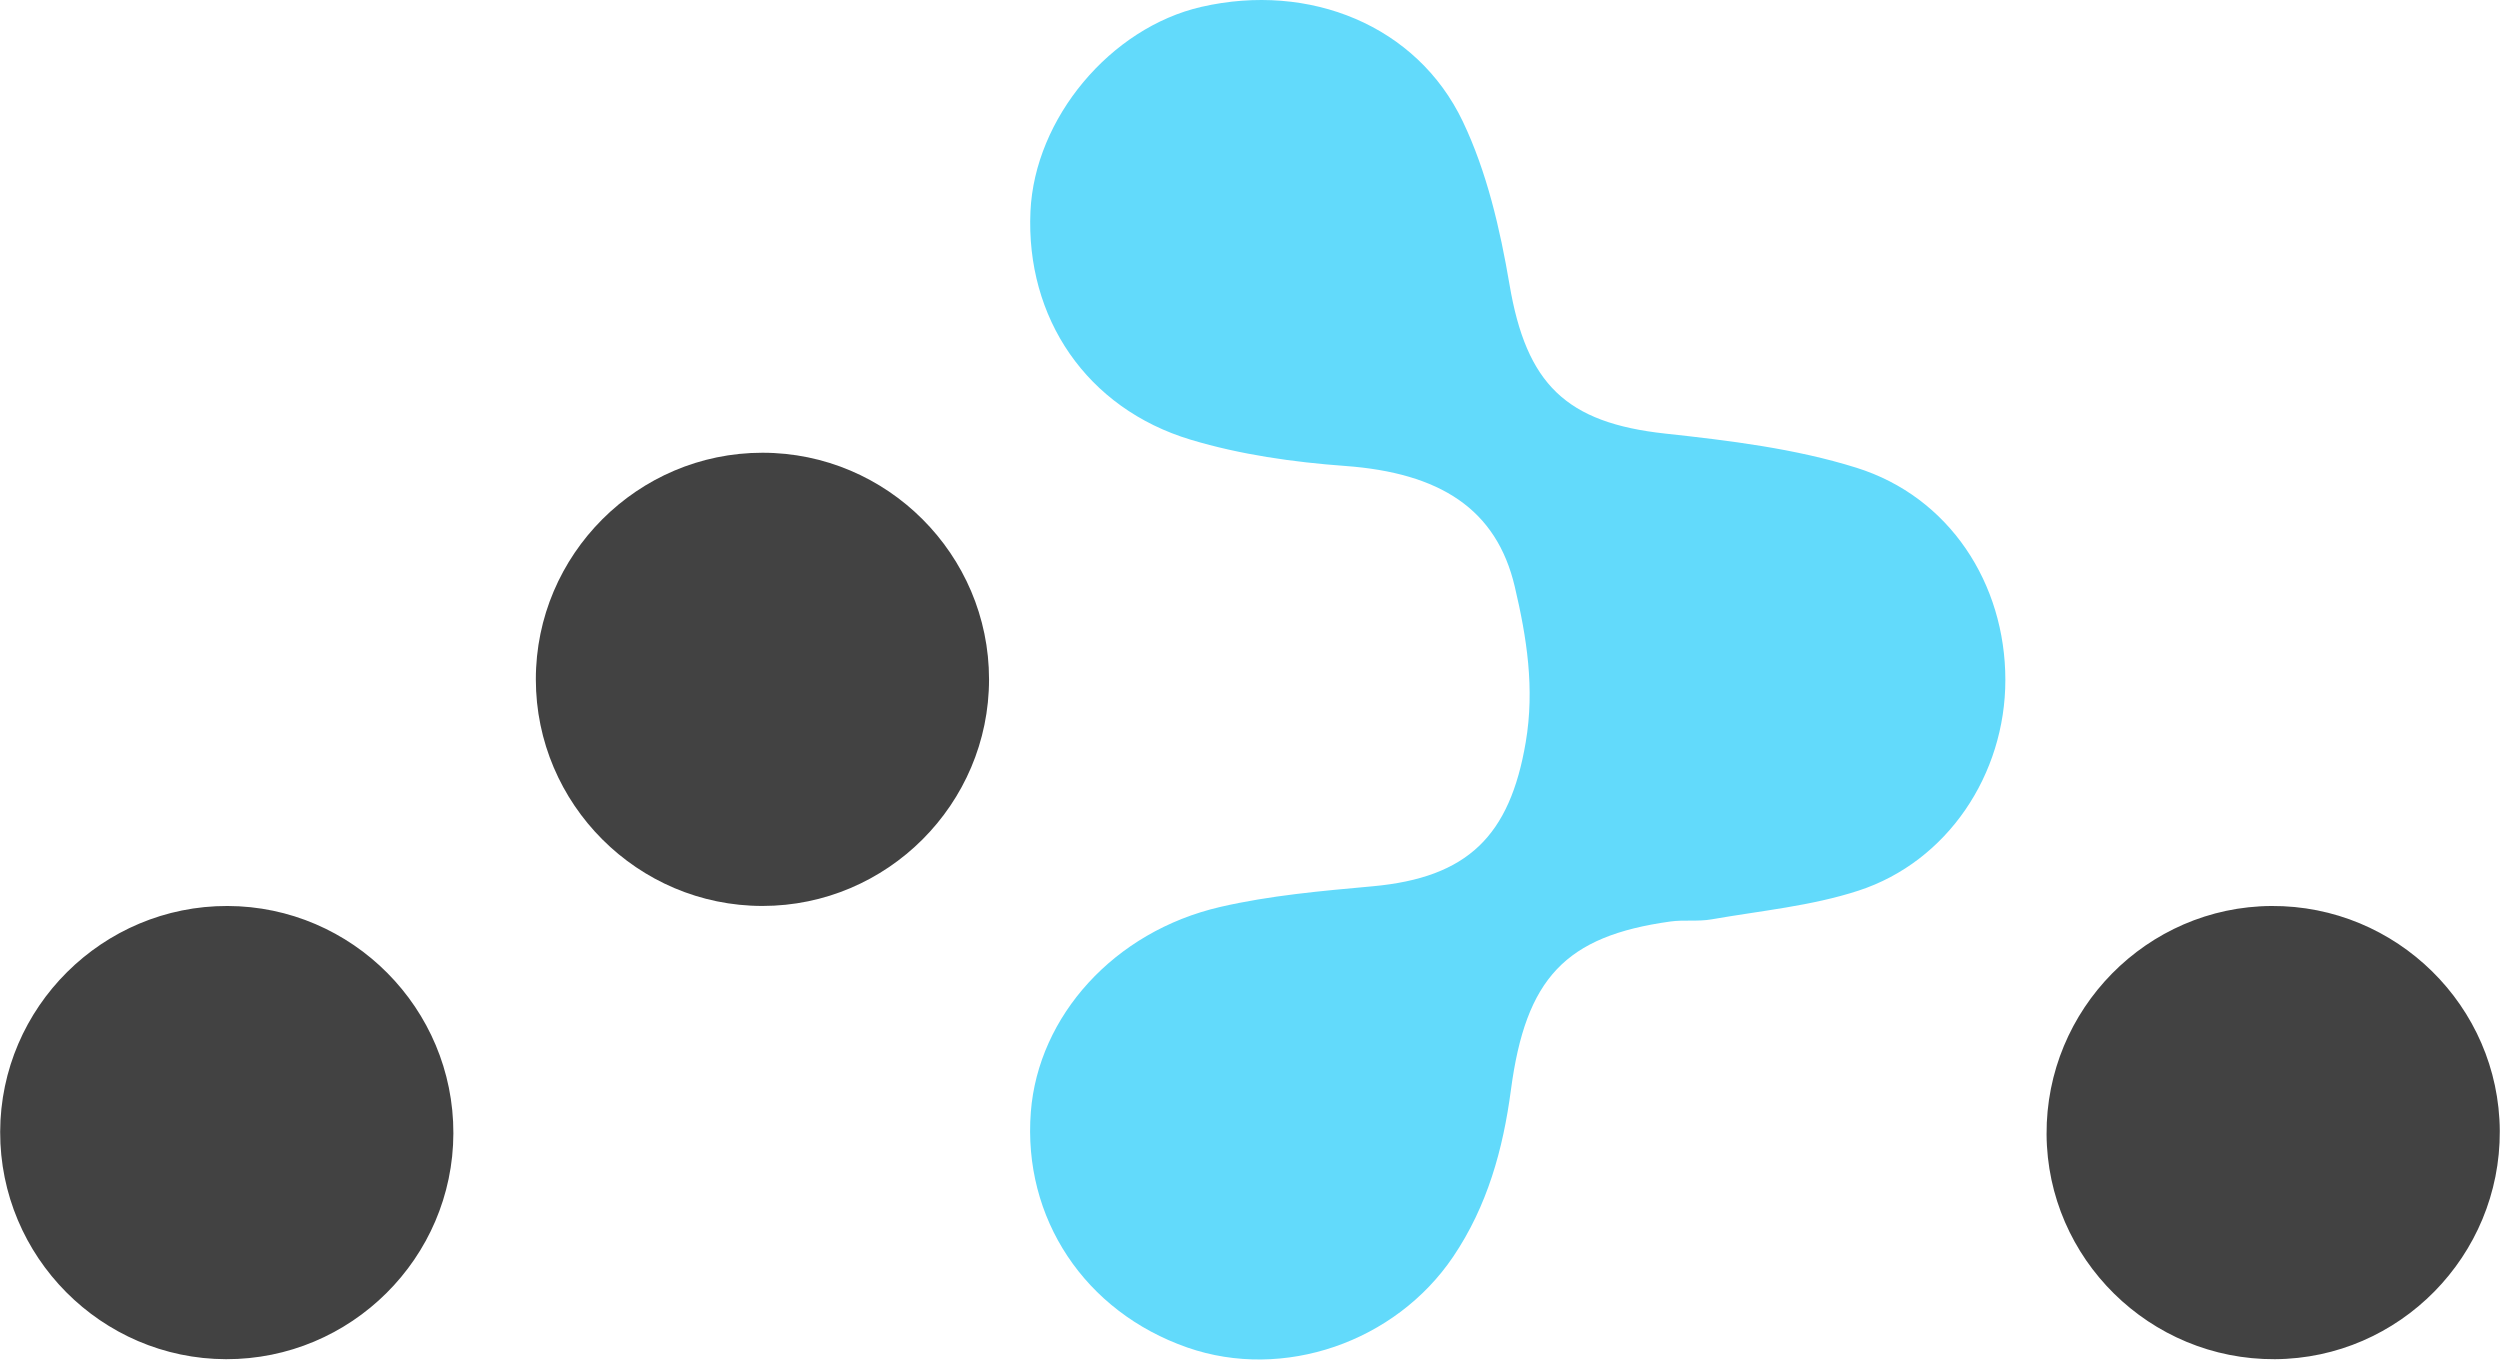
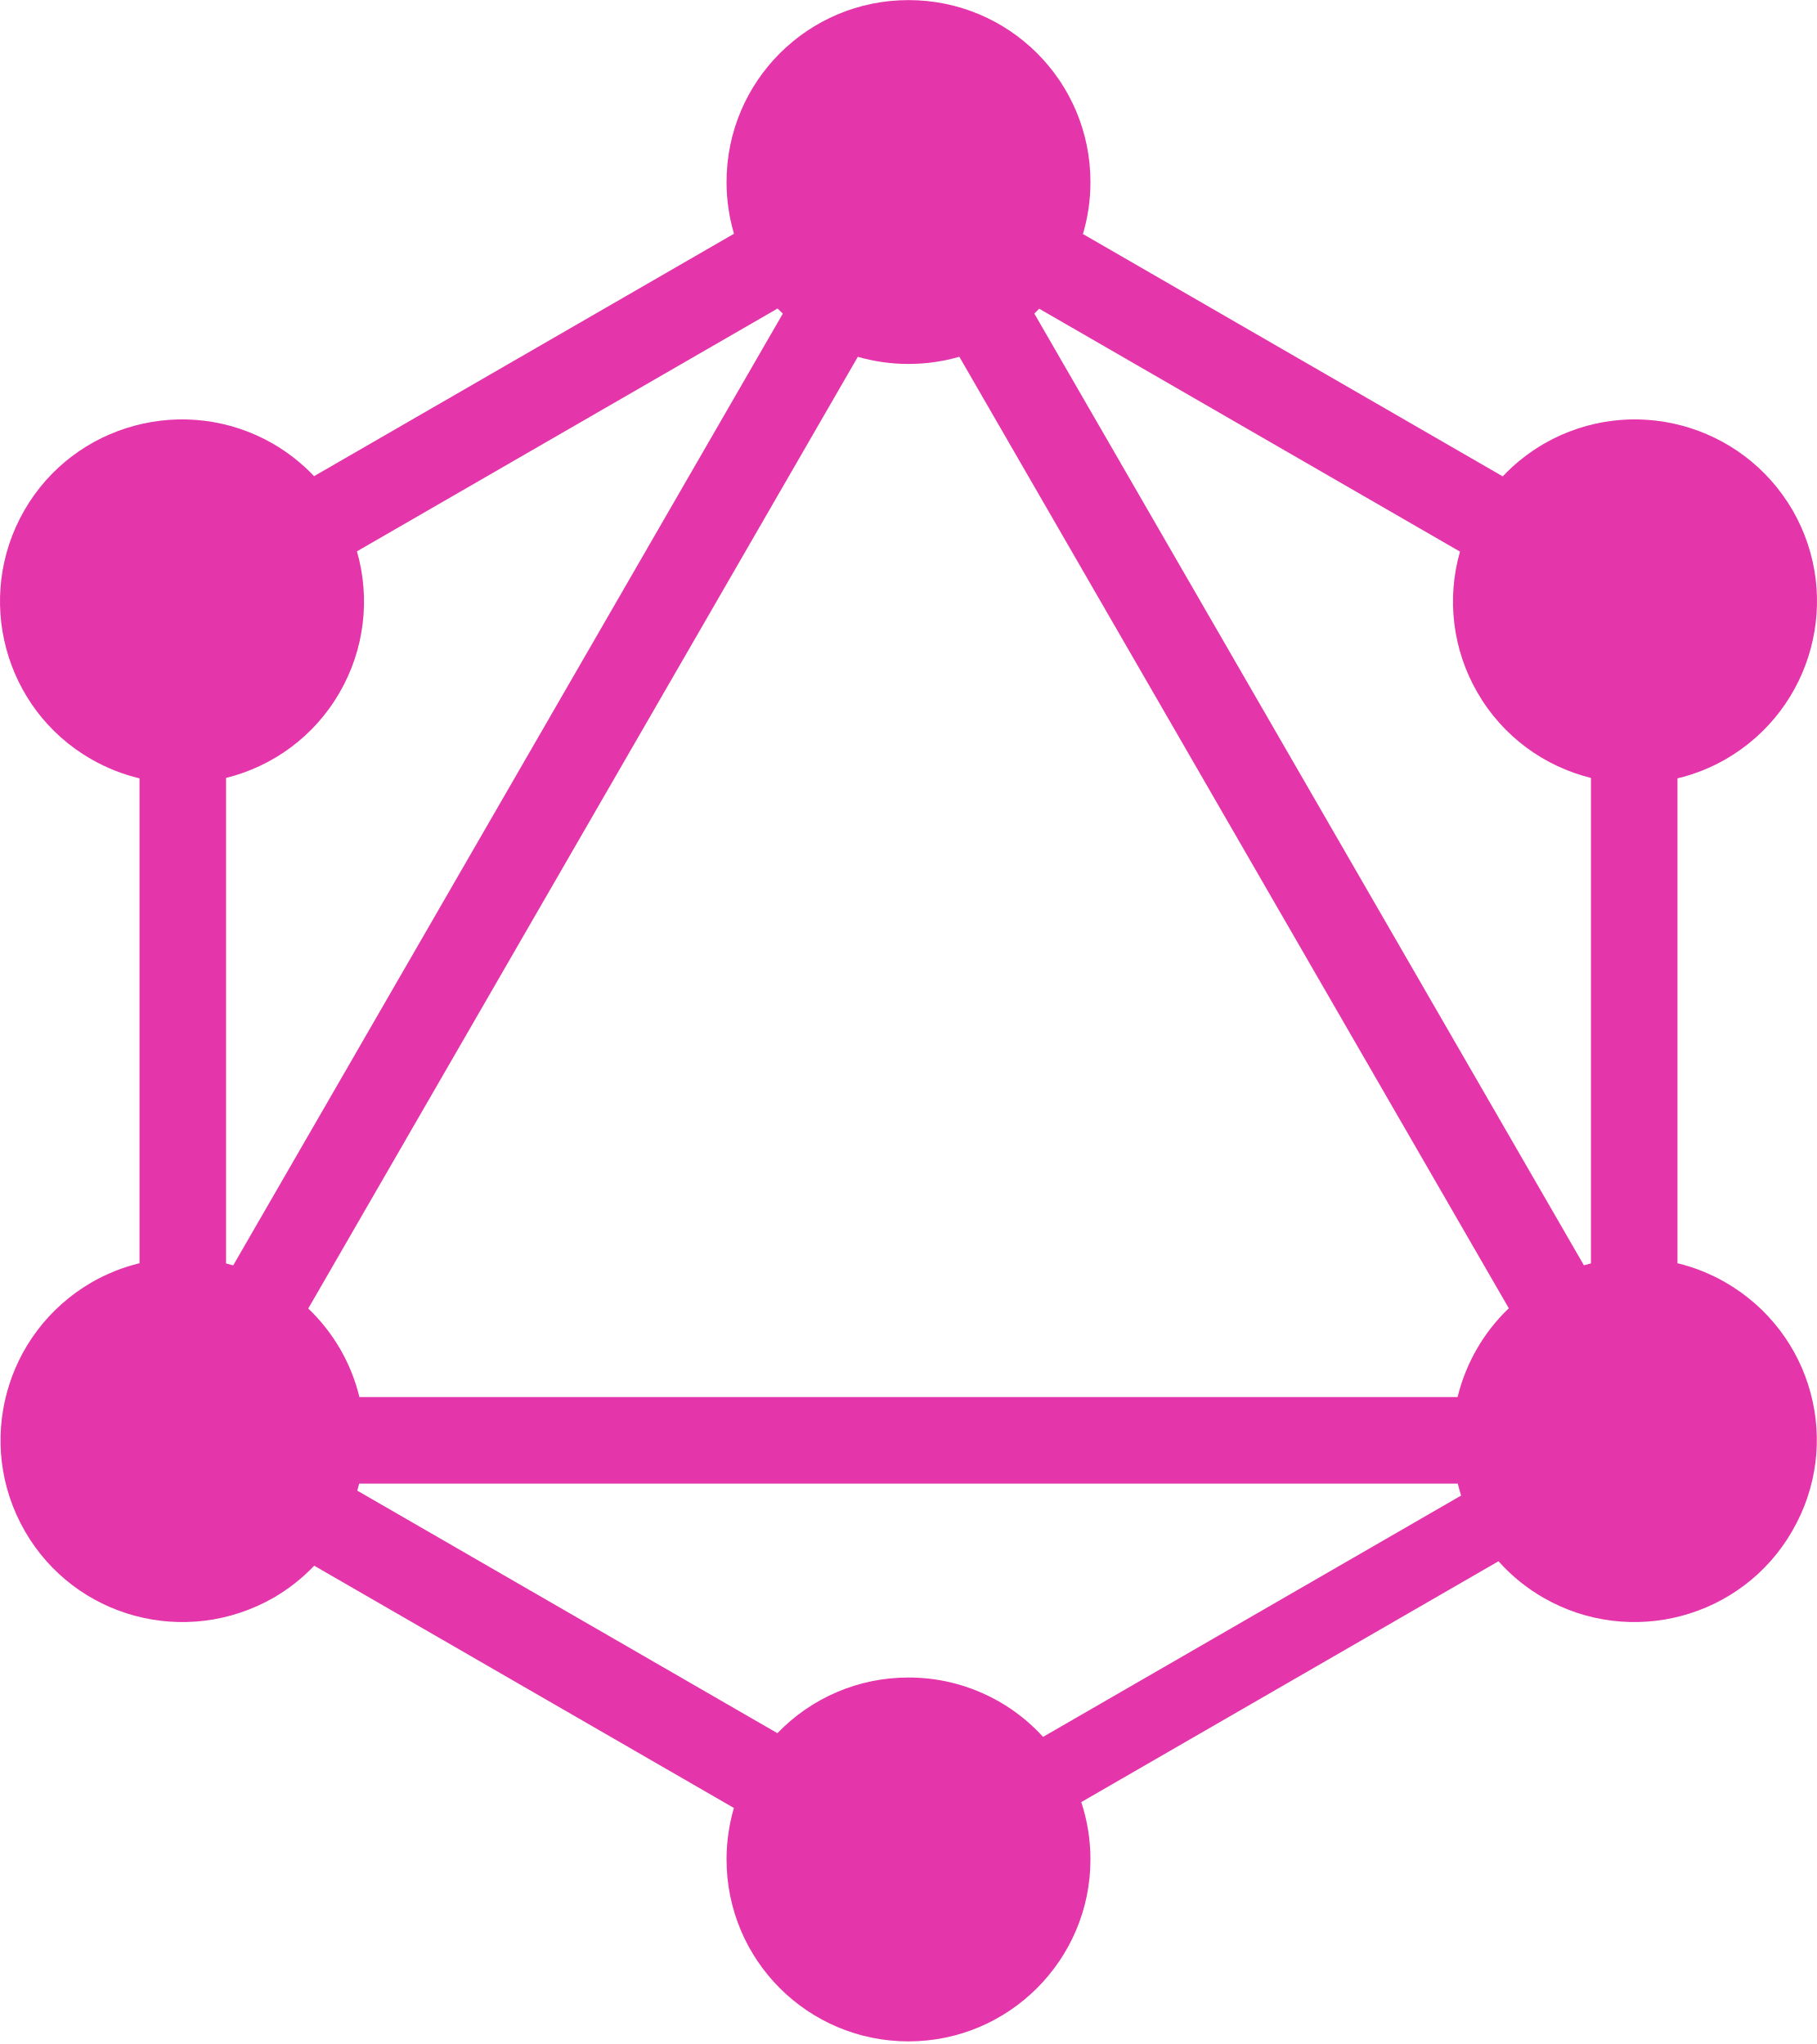
- <svg xmlns="http://www.w3.org/2000/svg" width="2500" height="1367" viewBox="0 0 256 140" preserveAspectRatio="xMidYMid">
-   <path d="M190.318 91.214c-4.826 1.575-10.015 2.059-15.056 2.942-1.372.24-2.82.026-4.205.218-10.753 1.492-14.816 5.799-16.335 17.249-.808 6.095-2.412 11.888-5.91 17.074-5.91 8.759-17.391 12.734-27.217 9.312-10.518-3.663-16.89-13.25-16.04-24.135.766-9.807 8.512-18.471 19.39-20.989 5.094-1.179 10.379-1.64 15.605-2.116 9.755-.887 14.064-5.164 15.689-14.756.935-5.519.102-10.726-1.122-15.932-1.87-7.957-7.663-11.654-17.39-12.362-5.308-.387-10.708-1.157-15.787-2.683-10.692-3.215-16.917-12.497-16.424-23.386.432-9.535 8.197-18.819 17.524-20.951 11.05-2.527 22.05 1.892 26.75 11.733 2.466 5.164 3.82 11.014 4.786 16.705 1.729 10.204 5.783 14.163 15.96 15.269 6.583.716 13.29 1.532 19.567 3.496 9.532 2.983 15.258 11.866 15.256 21.738-.001 9.657-5.911 18.595-15.041 21.574z" fill="#62DAFB" />
-   <path d="M78.072 92.782c-12.778.002-23.21-10.427-23.212-23.203-.002-12.777 10.427-23.21 23.203-23.212 12.777-.002 23.209 10.427 23.211 23.203.002 12.777-10.427 23.21-23.202 23.212zM23.13 139.2C10.363 139.168-.032 128.703 0 115.915c.032-12.767 10.496-23.162 23.284-23.129 12.767.031 23.162 10.496 23.13 23.284-.032 12.767-10.496 23.162-23.284 23.13zM232.962 139.2c-12.8.073-23.309-10.28-23.382-23.033-.073-12.799 10.28-23.309 23.033-23.381 12.8-.074 23.308 10.278 23.382 23.032.073 12.799-10.28 23.309-23.033 23.382z" fill="#424242" />
+ <svg xmlns="http://www.w3.org/2000/svg" width="2222" height="2500" viewBox="0 0 256 288" preserveAspectRatio="xMidYMid">
+   <path d="M152.576 32.963l59.146 34.15a25.819 25.819 0 0 1 5.818-4.604c12.266-7.052 27.912-2.865 35.037 9.402 7.052 12.267 2.865 27.912-9.402 35.037a25.698 25.698 0 0 1-6.831 2.72v68.325a25.7 25.7 0 0 1 6.758 2.702c12.34 7.125 16.527 22.771 9.402 35.038-7.052 12.266-22.771 16.453-35.038 9.402a25.464 25.464 0 0 1-6.34-5.147l-58.786 33.94a25.671 25.671 0 0 1 1.295 8.08c0 14.103-11.458 25.636-25.635 25.636-14.177 0-25.635-11.46-25.635-25.636 0-2.52.362-4.954 1.037-7.253l-59.13-34.14a25.824 25.824 0 0 1-5.738 4.52c-12.34 7.051-27.986 2.864-35.038-9.402-7.051-12.267-2.864-27.913 9.402-35.038a25.71 25.71 0 0 1 6.758-2.703v-68.324a25.698 25.698 0 0 1-6.831-2.72C.558 99.897-3.629 84.178 3.423 71.911c7.052-12.267 22.77-16.454 35.037-9.402a25.82 25.82 0 0 1 5.79 4.575l59.163-34.159a25.707 25.707 0 0 1-1.048-7.29C102.365 11.46 113.823 0 128 0c14.177 0 25.635 11.459 25.635 25.635 0 2.548-.37 5.007-1.059 7.328zm-6.162 10.522l59.287 34.23a25.599 25.599 0 0 0 2.437 19.831c3.609 6.278 9.488 10.44 16.013 12.062v68.41c-.333.081-.664.17-.993.264L145.725 44.17c.234-.224.464-.452.689-.684zm-36.123.7l-77.432 134.11a25.824 25.824 0 0 0-1.01-.27v-68.417c6.525-1.622 12.404-5.784 16.013-12.062a25.6 25.6 0 0 0 2.427-19.869l59.27-34.22c.239.247.483.49.732.727zm24.872 6.075l77.414 134.08a25.492 25.492 0 0 0-4.513 5.757 25.7 25.7 0 0 0-2.702 6.758H50.64a25.71 25.71 0 0 0-2.704-6.758 25.825 25.825 0 0 0-4.506-5.724l77.429-134.107A25.715 25.715 0 0 0 128 51.27c2.487 0 4.89-.352 7.163-1.01zm11.795 194.478l58.902-34.008a25.865 25.865 0 0 1-.473-1.682H50.607c-.082.333-.171.663-.266.992l59.19 34.175A25.558 25.558 0 0 1 128 236.373a25.564 25.564 0 0 1 18.958 8.365z" fill="#E535AB" fill-rule="evenodd" />
</svg>
